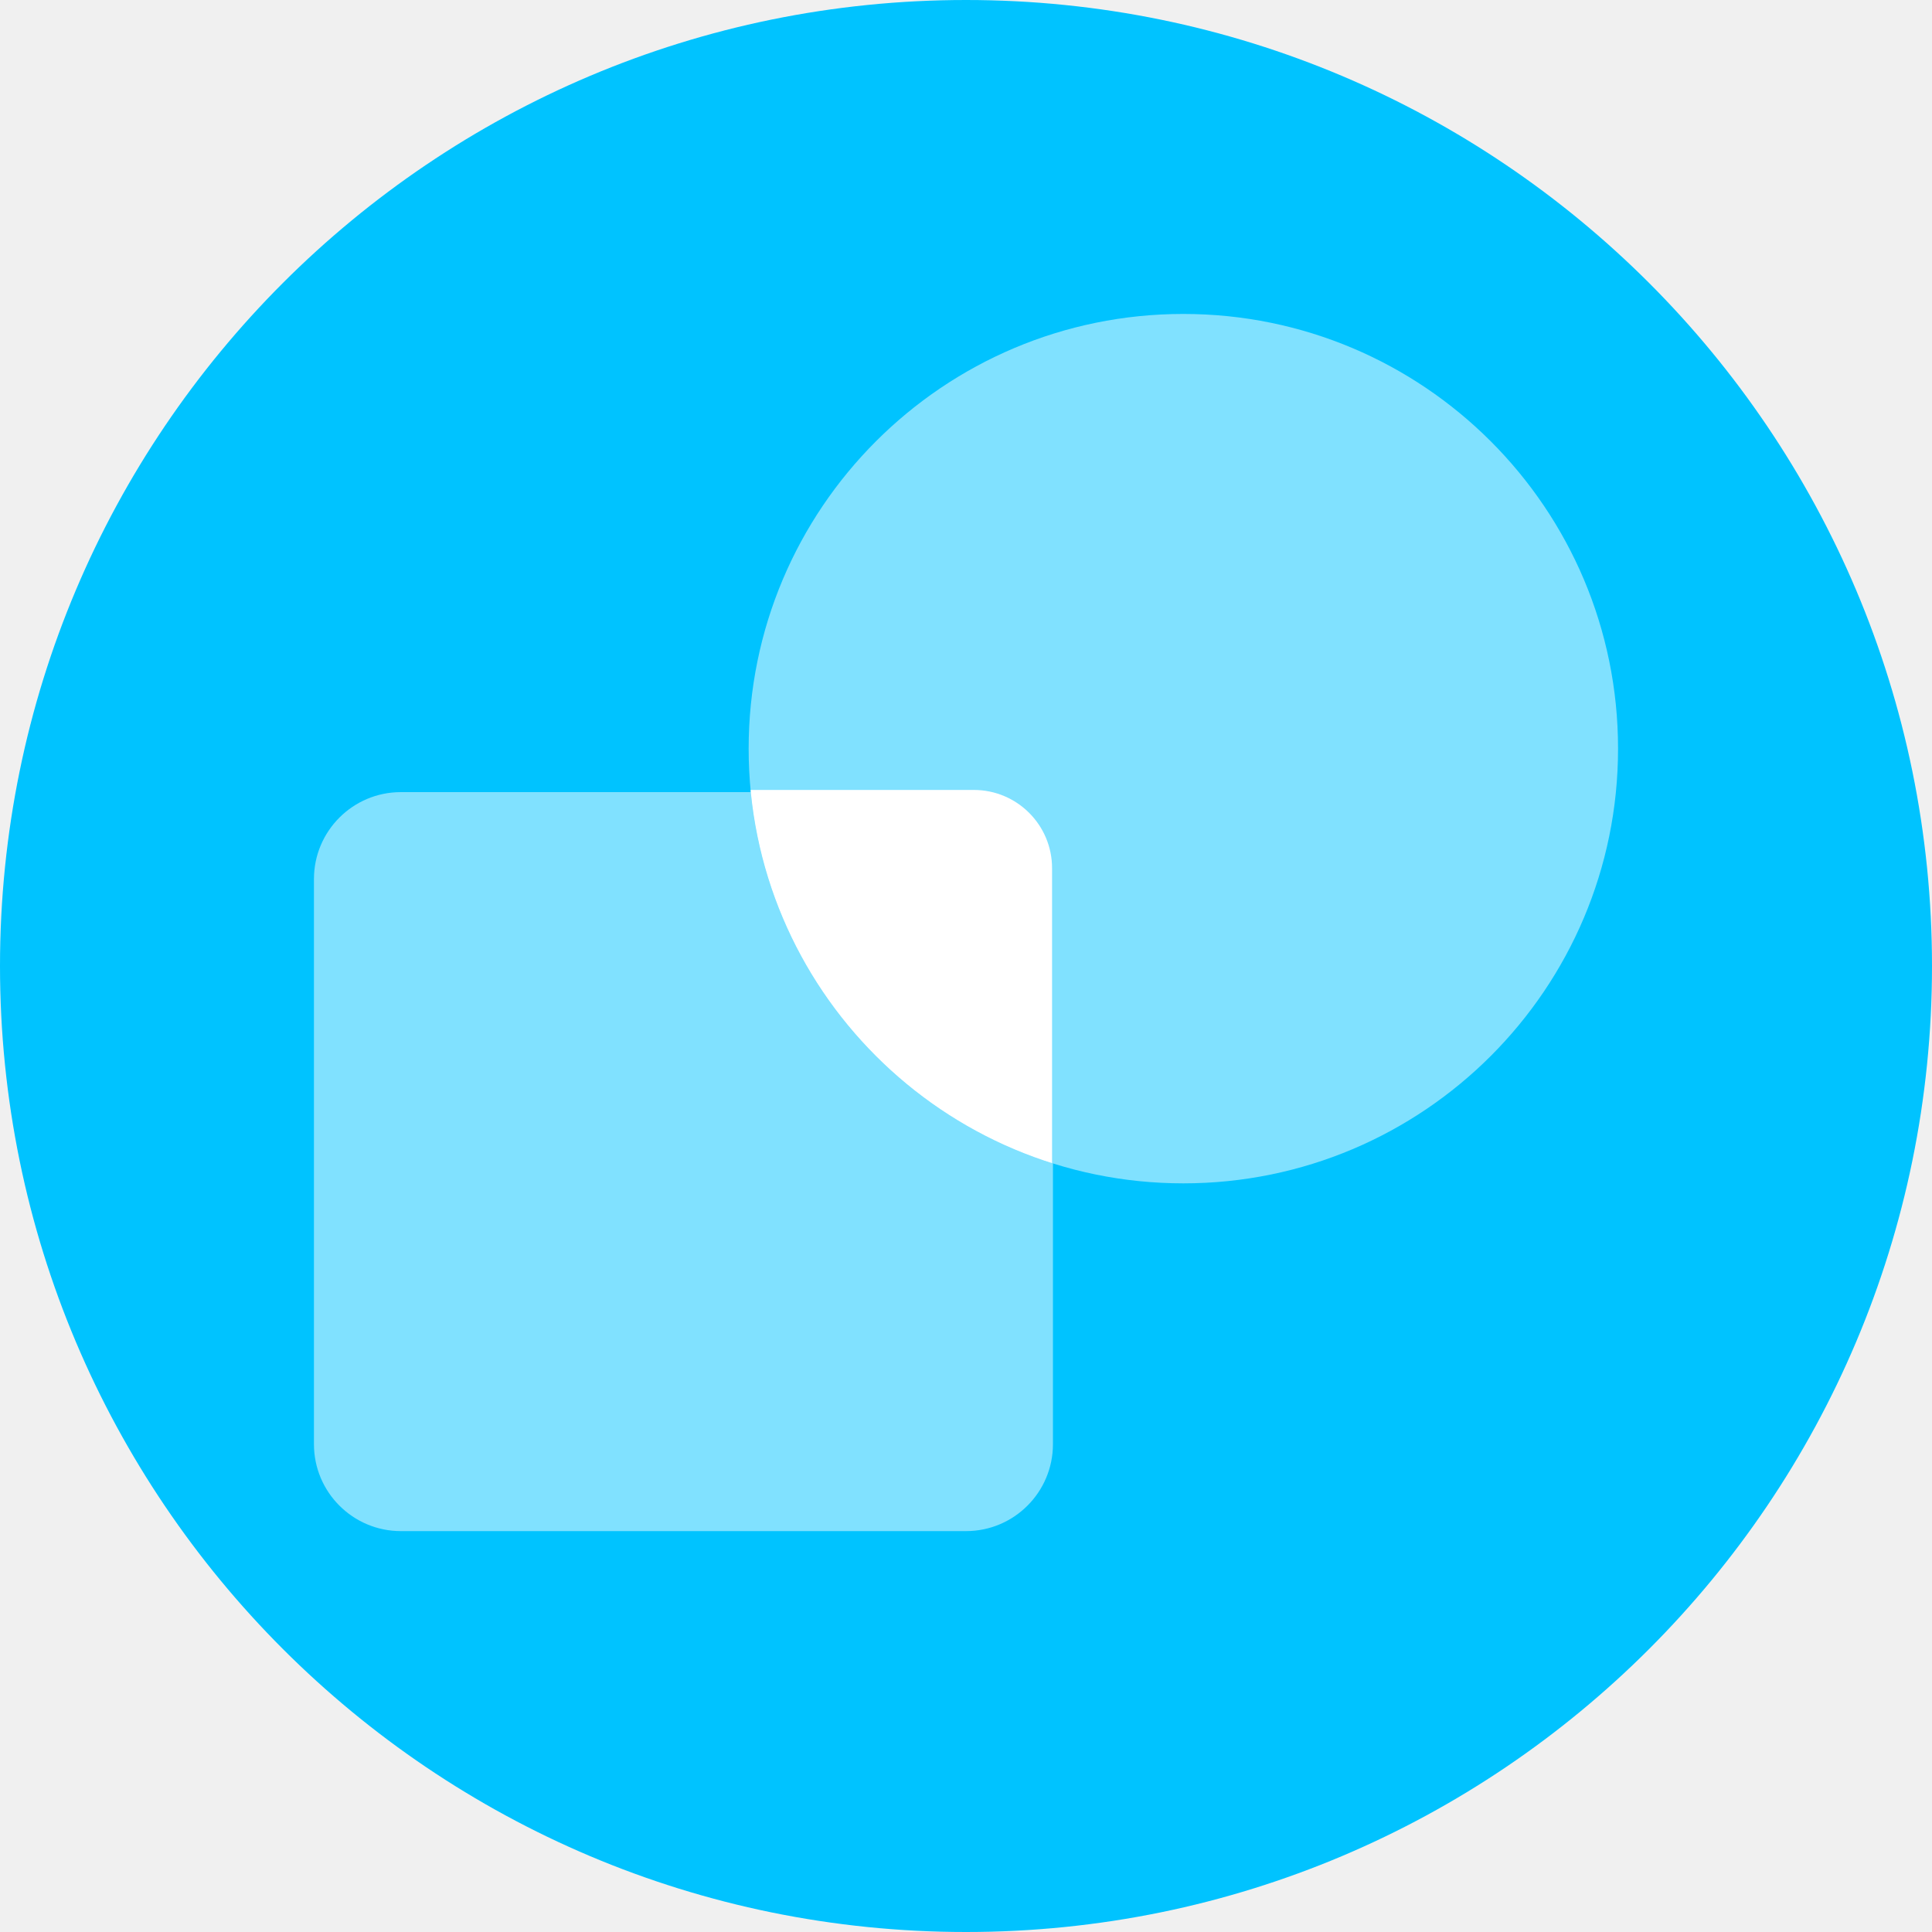
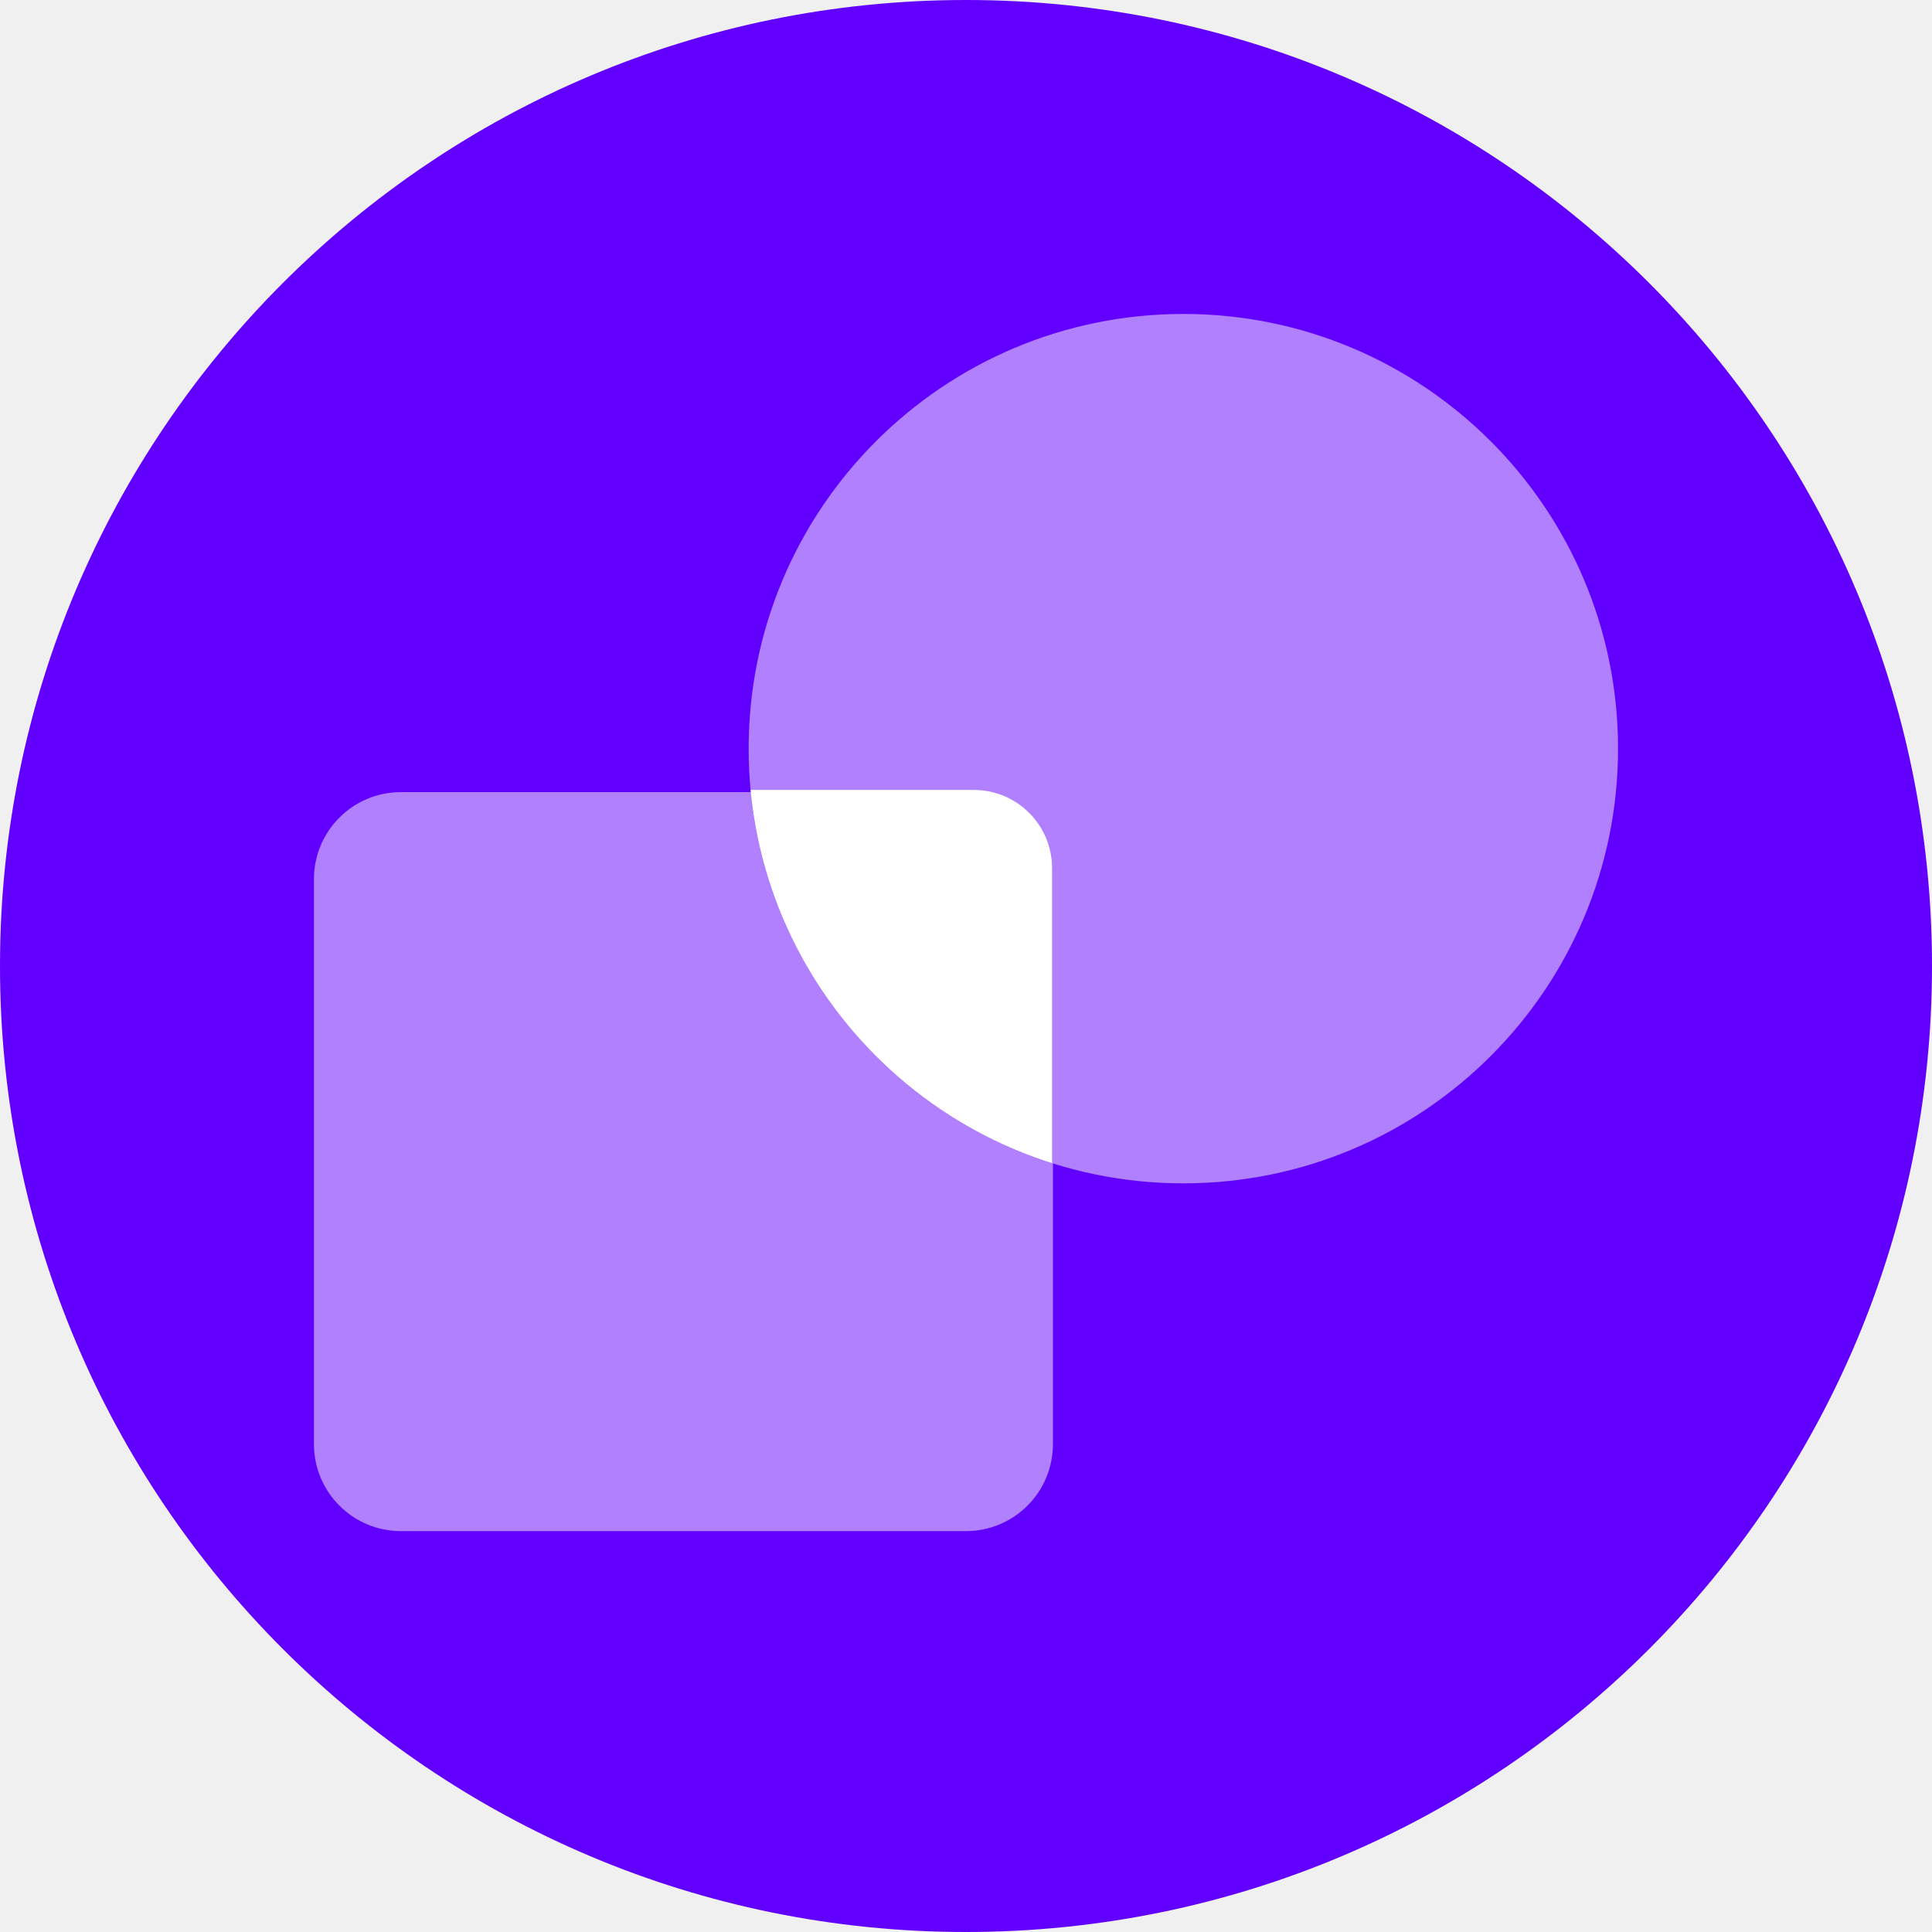
<svg xmlns="http://www.w3.org/2000/svg" width="20px" height="20px" viewBox="0 0 20 20" version="1.1">
  <defs />
  <mask id="myMask">
    <rect x="0" y="0" width="20" height="20" fill="black" />
    <g id="copy" transform="translate(0, 0)">
      <g transform="translate(1, 1) scale(0.9)">
        <rect x="2.6" y="7.75" width="8.5" height="8.5" rx="1" fill="white" />
      </g>
    </g>
  </mask>
  <g id="Page-1" stroke="none" stroke-width="1" fill="none" fill-rule="evenodd">
    <g id="copy-v2">
      <g id="copy" transform="translate(0, 0)">
-         <circle cx="10" cy="10" r="10" fill="#00c3ff" />
+         <circle cx="10" cy="10" r="10" fill="#6200ff" />
        <g id="copy" transform="translate(1, 1) scale(0.9)">
          <rect x="2.5" y="8" width="8.5" height="8.5" rx="1" fill="#ffffff80" />
-           <circle cx="12.5" cy="7.5" r="5" fill="#00c3ff" />
+           <circle cx="12.5" cy="7.5" r="5" fill="#6200ff" />
          <circle cx="12.5" cy="7.5" r="5" fill="#ffffff80" />
          <circle cx="12.5" cy="7.5" r="5" fill="white" mask="url(#myMask)" />
        </g>
      </g>
    </g>
  </g>
</svg>
